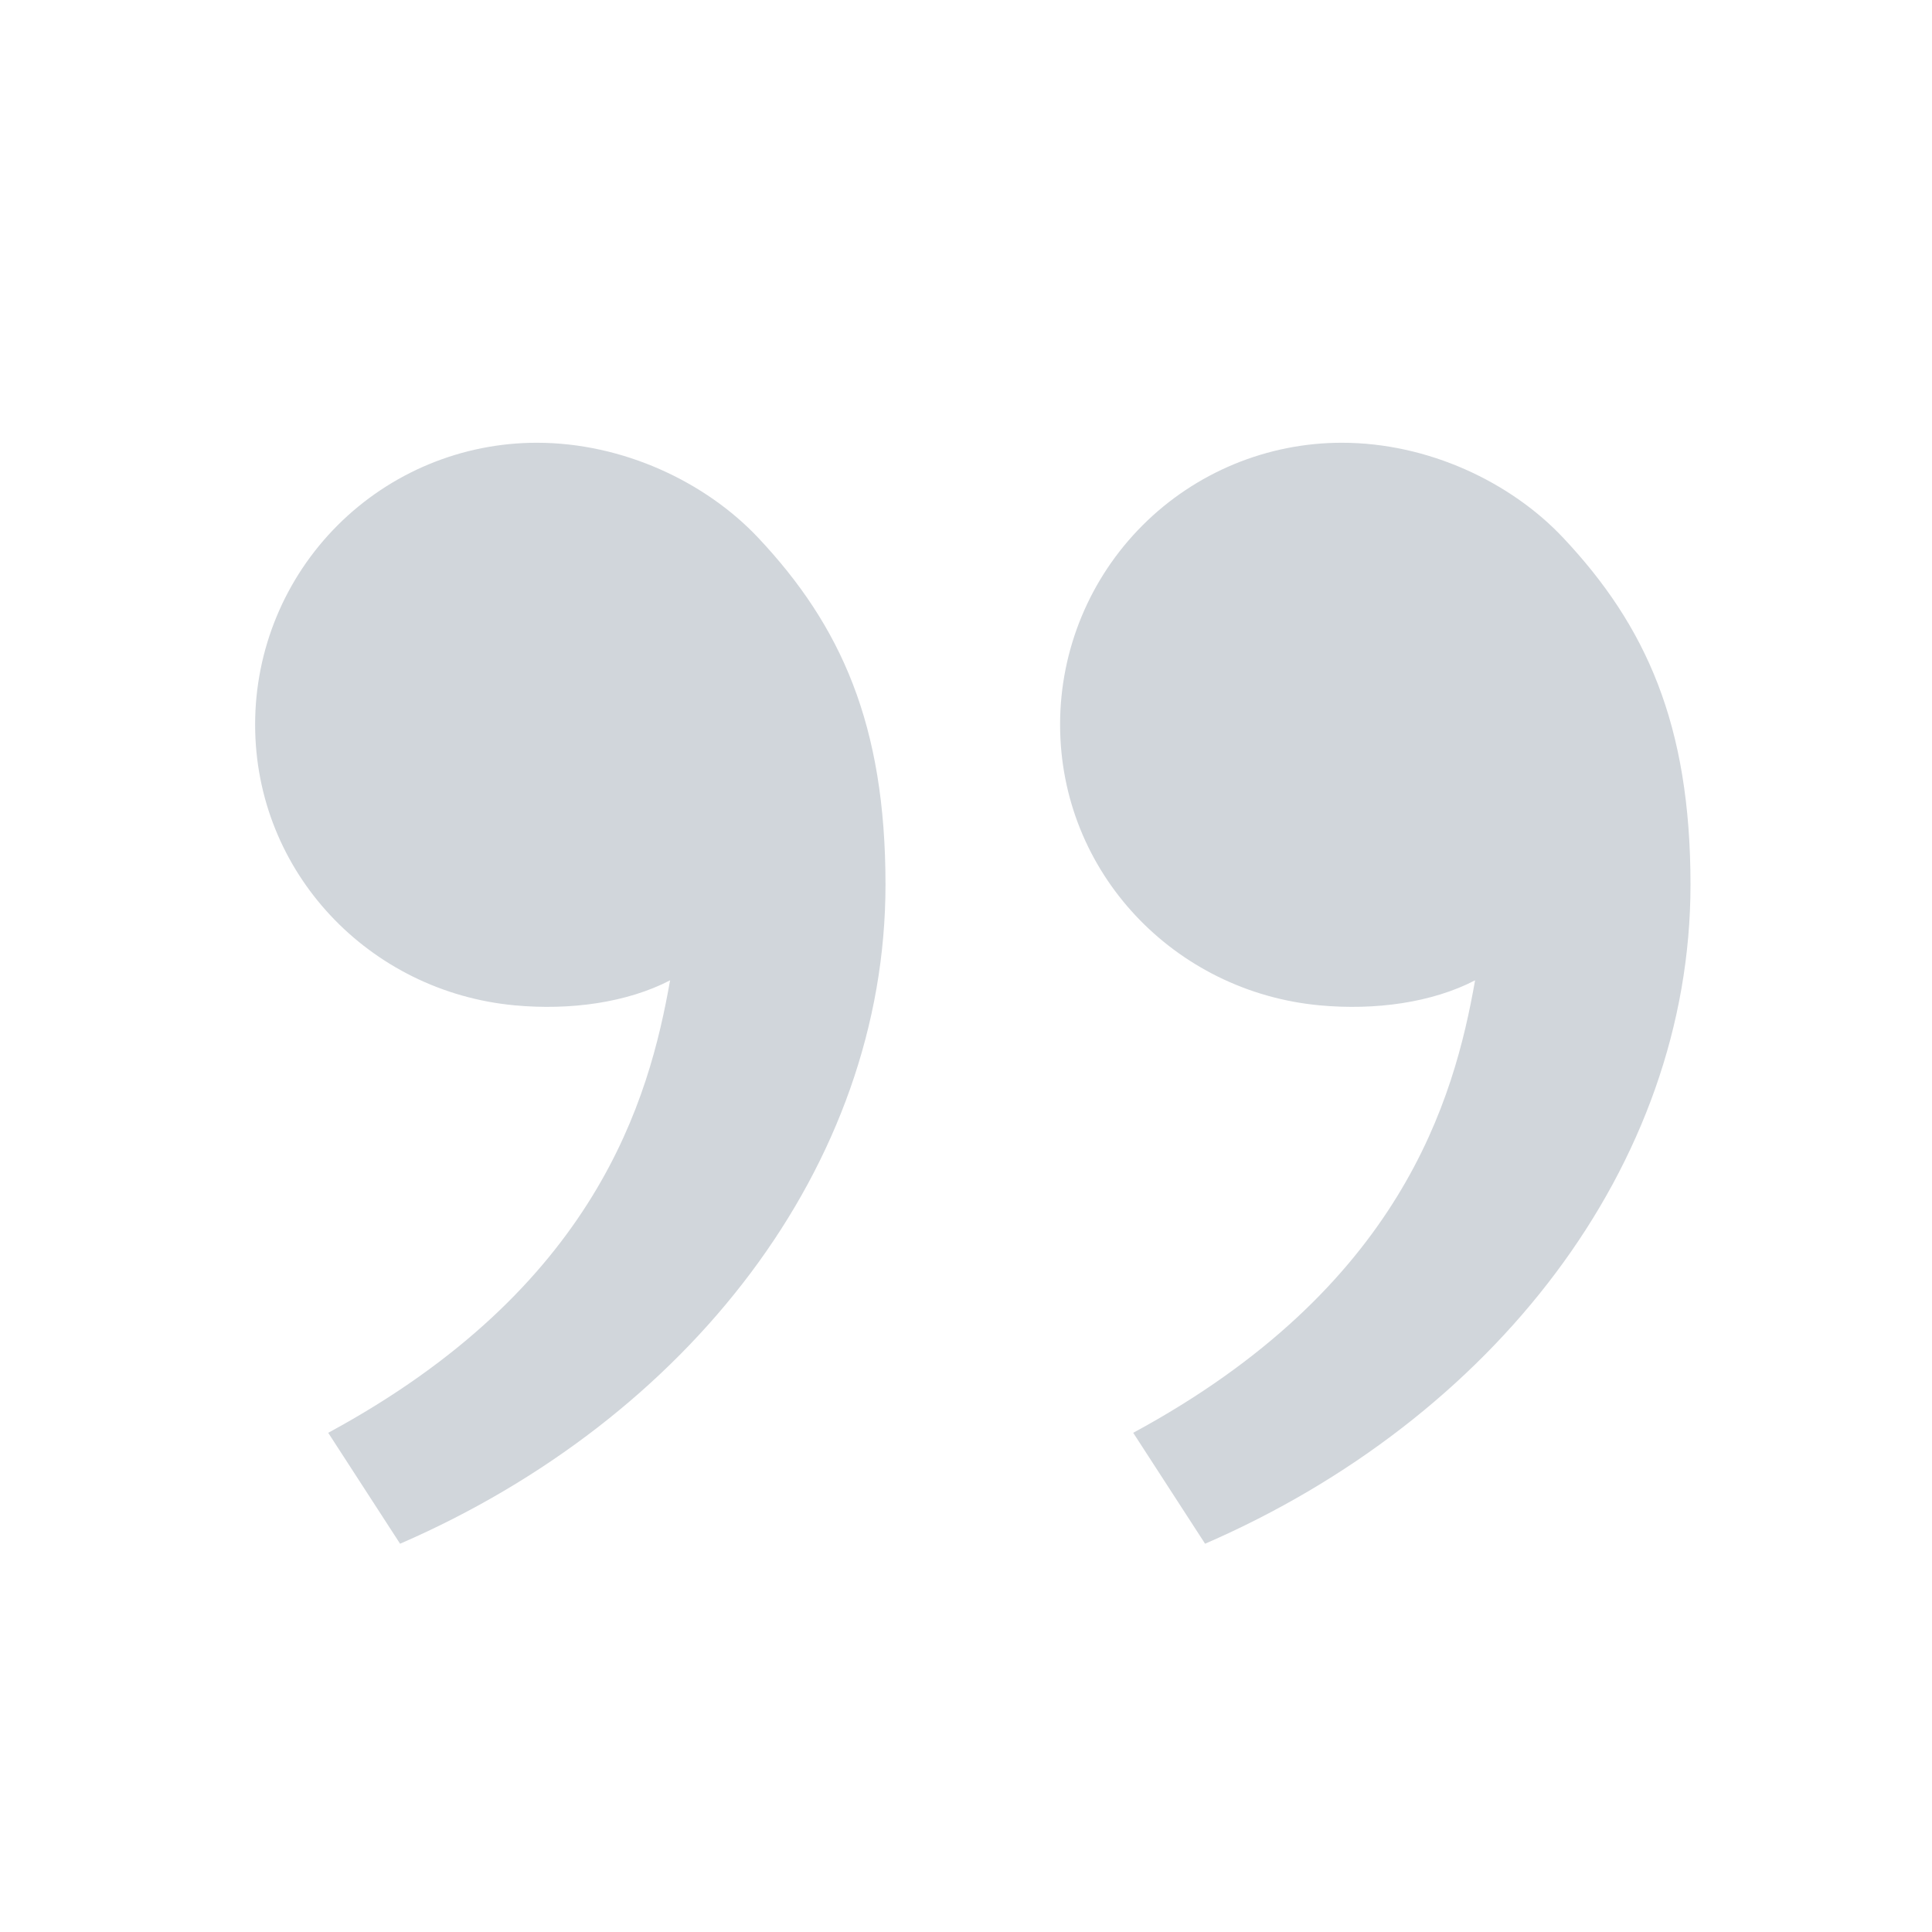
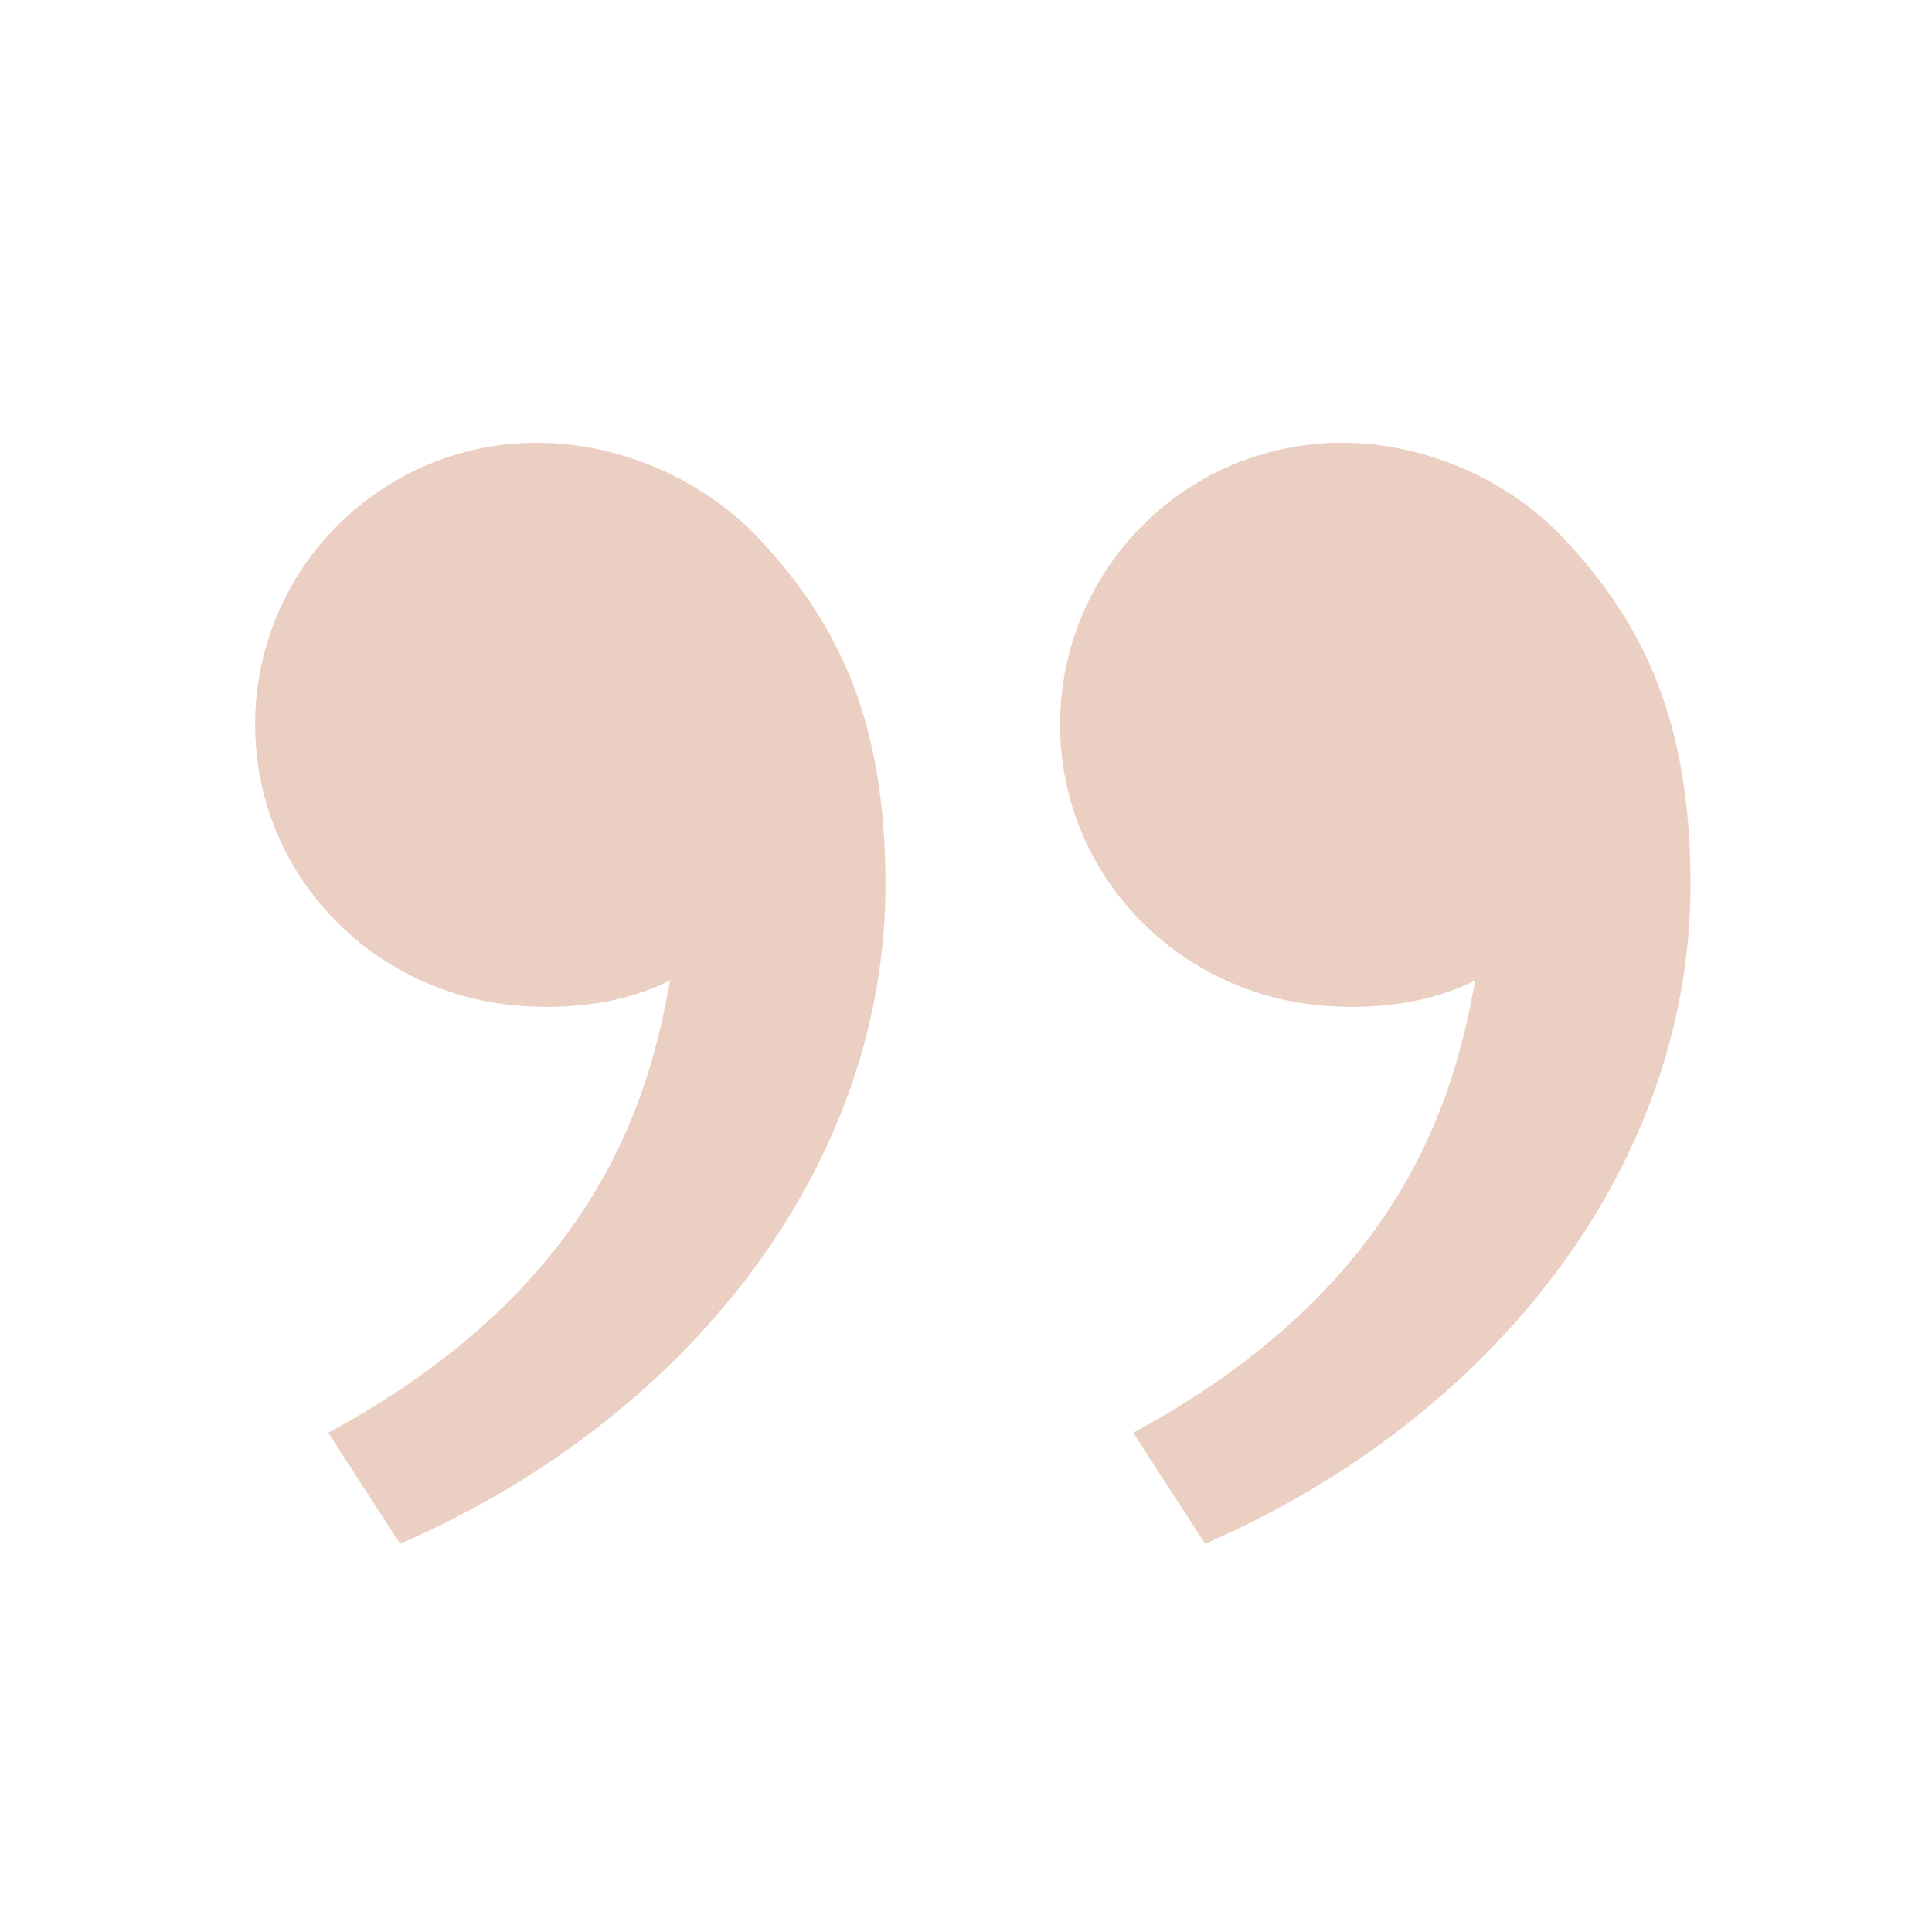
<svg xmlns="http://www.w3.org/2000/svg" width="60" height="60" viewBox="0 0 60 60" fill="none">
-   <path d="M48.542 16.697C51.117 19.432 52.5 22.5 52.5 27.472C52.5 36.222 46.358 44.065 37.425 47.942L35.193 44.497C43.53 39.987 45.16 34.135 45.81 30.445C44.468 31.14 42.71 31.382 40.987 31.222C36.477 30.805 32.922 27.102 32.922 22.5C32.922 20.179 33.844 17.954 35.485 16.313C37.126 14.672 39.352 13.75 41.672 13.75C44.355 13.75 46.92 14.975 48.542 16.697ZM23.543 16.697C26.117 19.432 27.5 22.5 27.5 27.472C27.5 36.222 21.358 44.065 12.425 47.942L10.193 44.497C18.53 39.987 20.16 34.135 20.81 30.445C19.468 31.14 17.71 31.382 15.988 31.222C11.477 30.805 7.923 27.102 7.923 22.5C7.923 20.179 8.844 17.954 10.485 16.313C12.126 14.672 14.352 13.75 16.672 13.75C19.355 13.75 21.92 14.975 23.543 16.697Z" fill="#D1D6DB" />
+   <path d="M48.542 16.697C51.117 19.432 52.5 22.5 52.5 27.472C52.5 36.222 46.358 44.065 37.425 47.942L35.193 44.497C43.53 39.987 45.16 34.135 45.81 30.445C44.468 31.14 42.71 31.382 40.987 31.222C36.477 30.805 32.922 27.102 32.922 22.5C32.922 20.179 33.844 17.954 35.485 16.313C37.126 14.672 39.352 13.75 41.672 13.75C44.355 13.75 46.92 14.975 48.542 16.697ZM23.543 16.697C26.117 19.432 27.5 22.5 27.5 27.472C27.5 36.222 21.358 44.065 12.425 47.942L10.193 44.497C18.53 39.987 20.16 34.135 20.81 30.445C19.468 31.14 17.71 31.382 15.988 31.222C11.477 30.805 7.923 27.102 7.923 22.5C7.923 20.179 8.844 17.954 10.485 16.313C12.126 14.672 14.352 13.75 16.672 13.75C19.355 13.75 21.92 14.975 23.543 16.697Z" fill="#EBCFC3" />
</svg>
